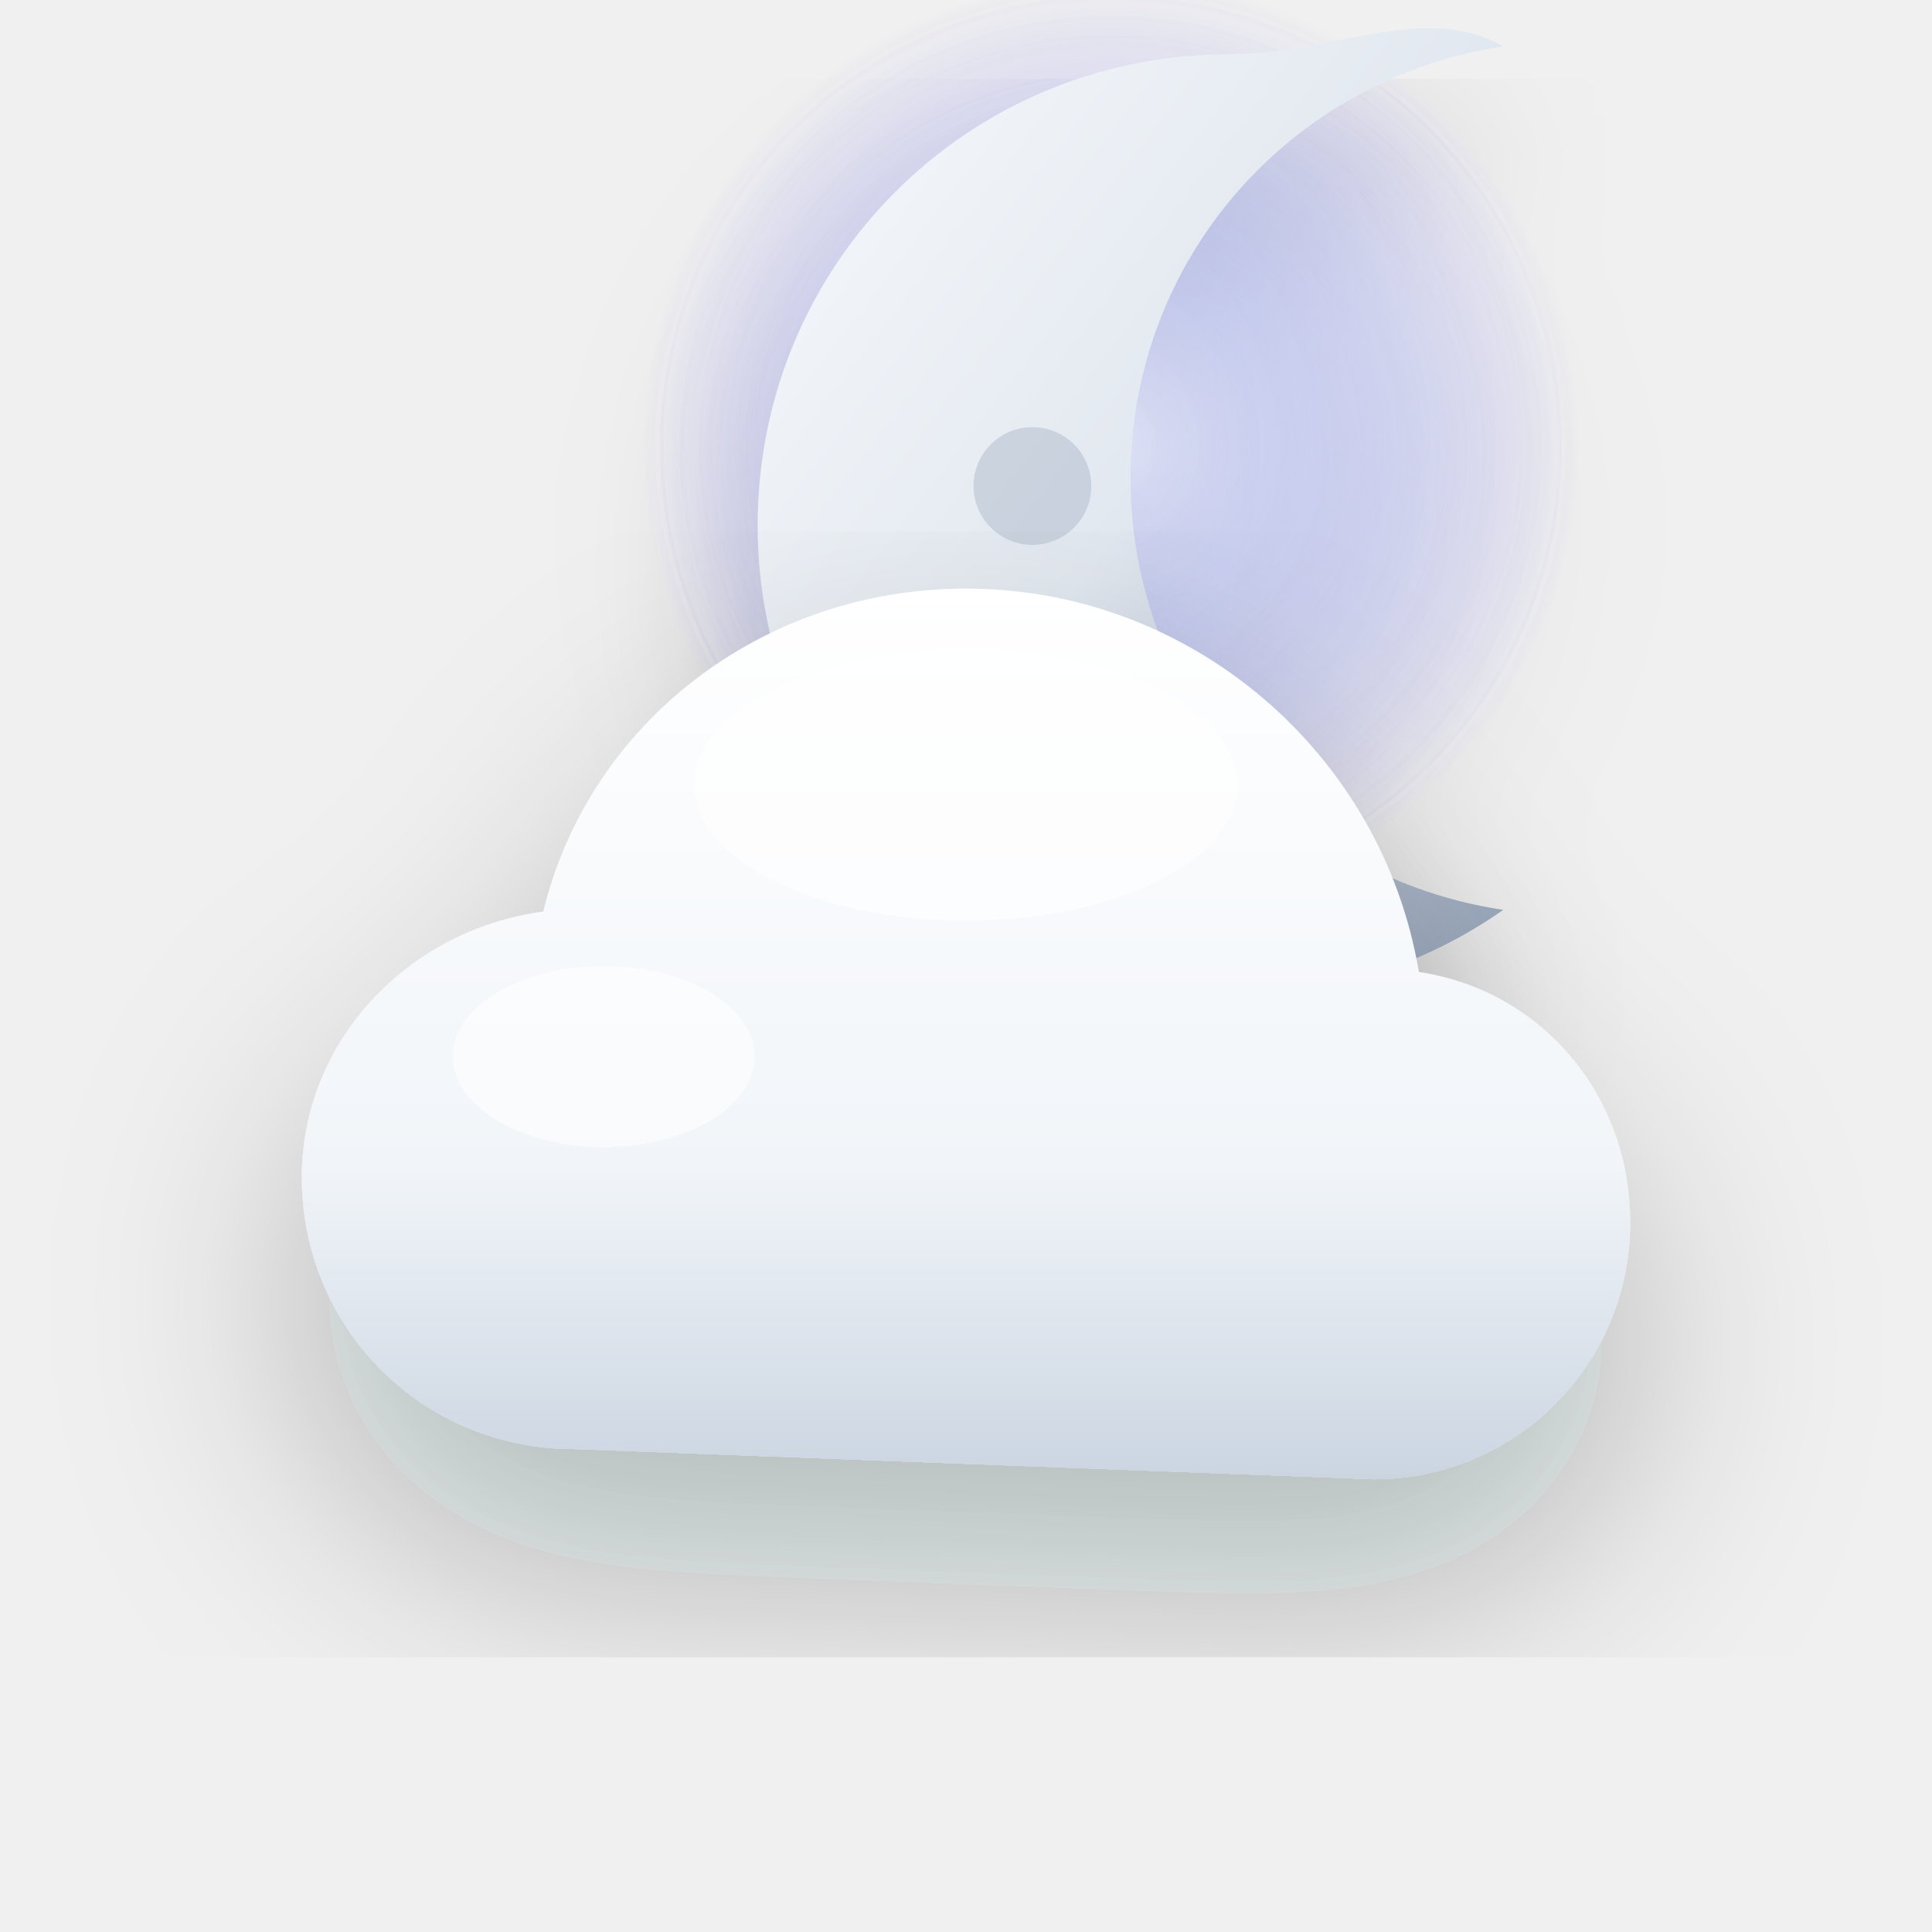
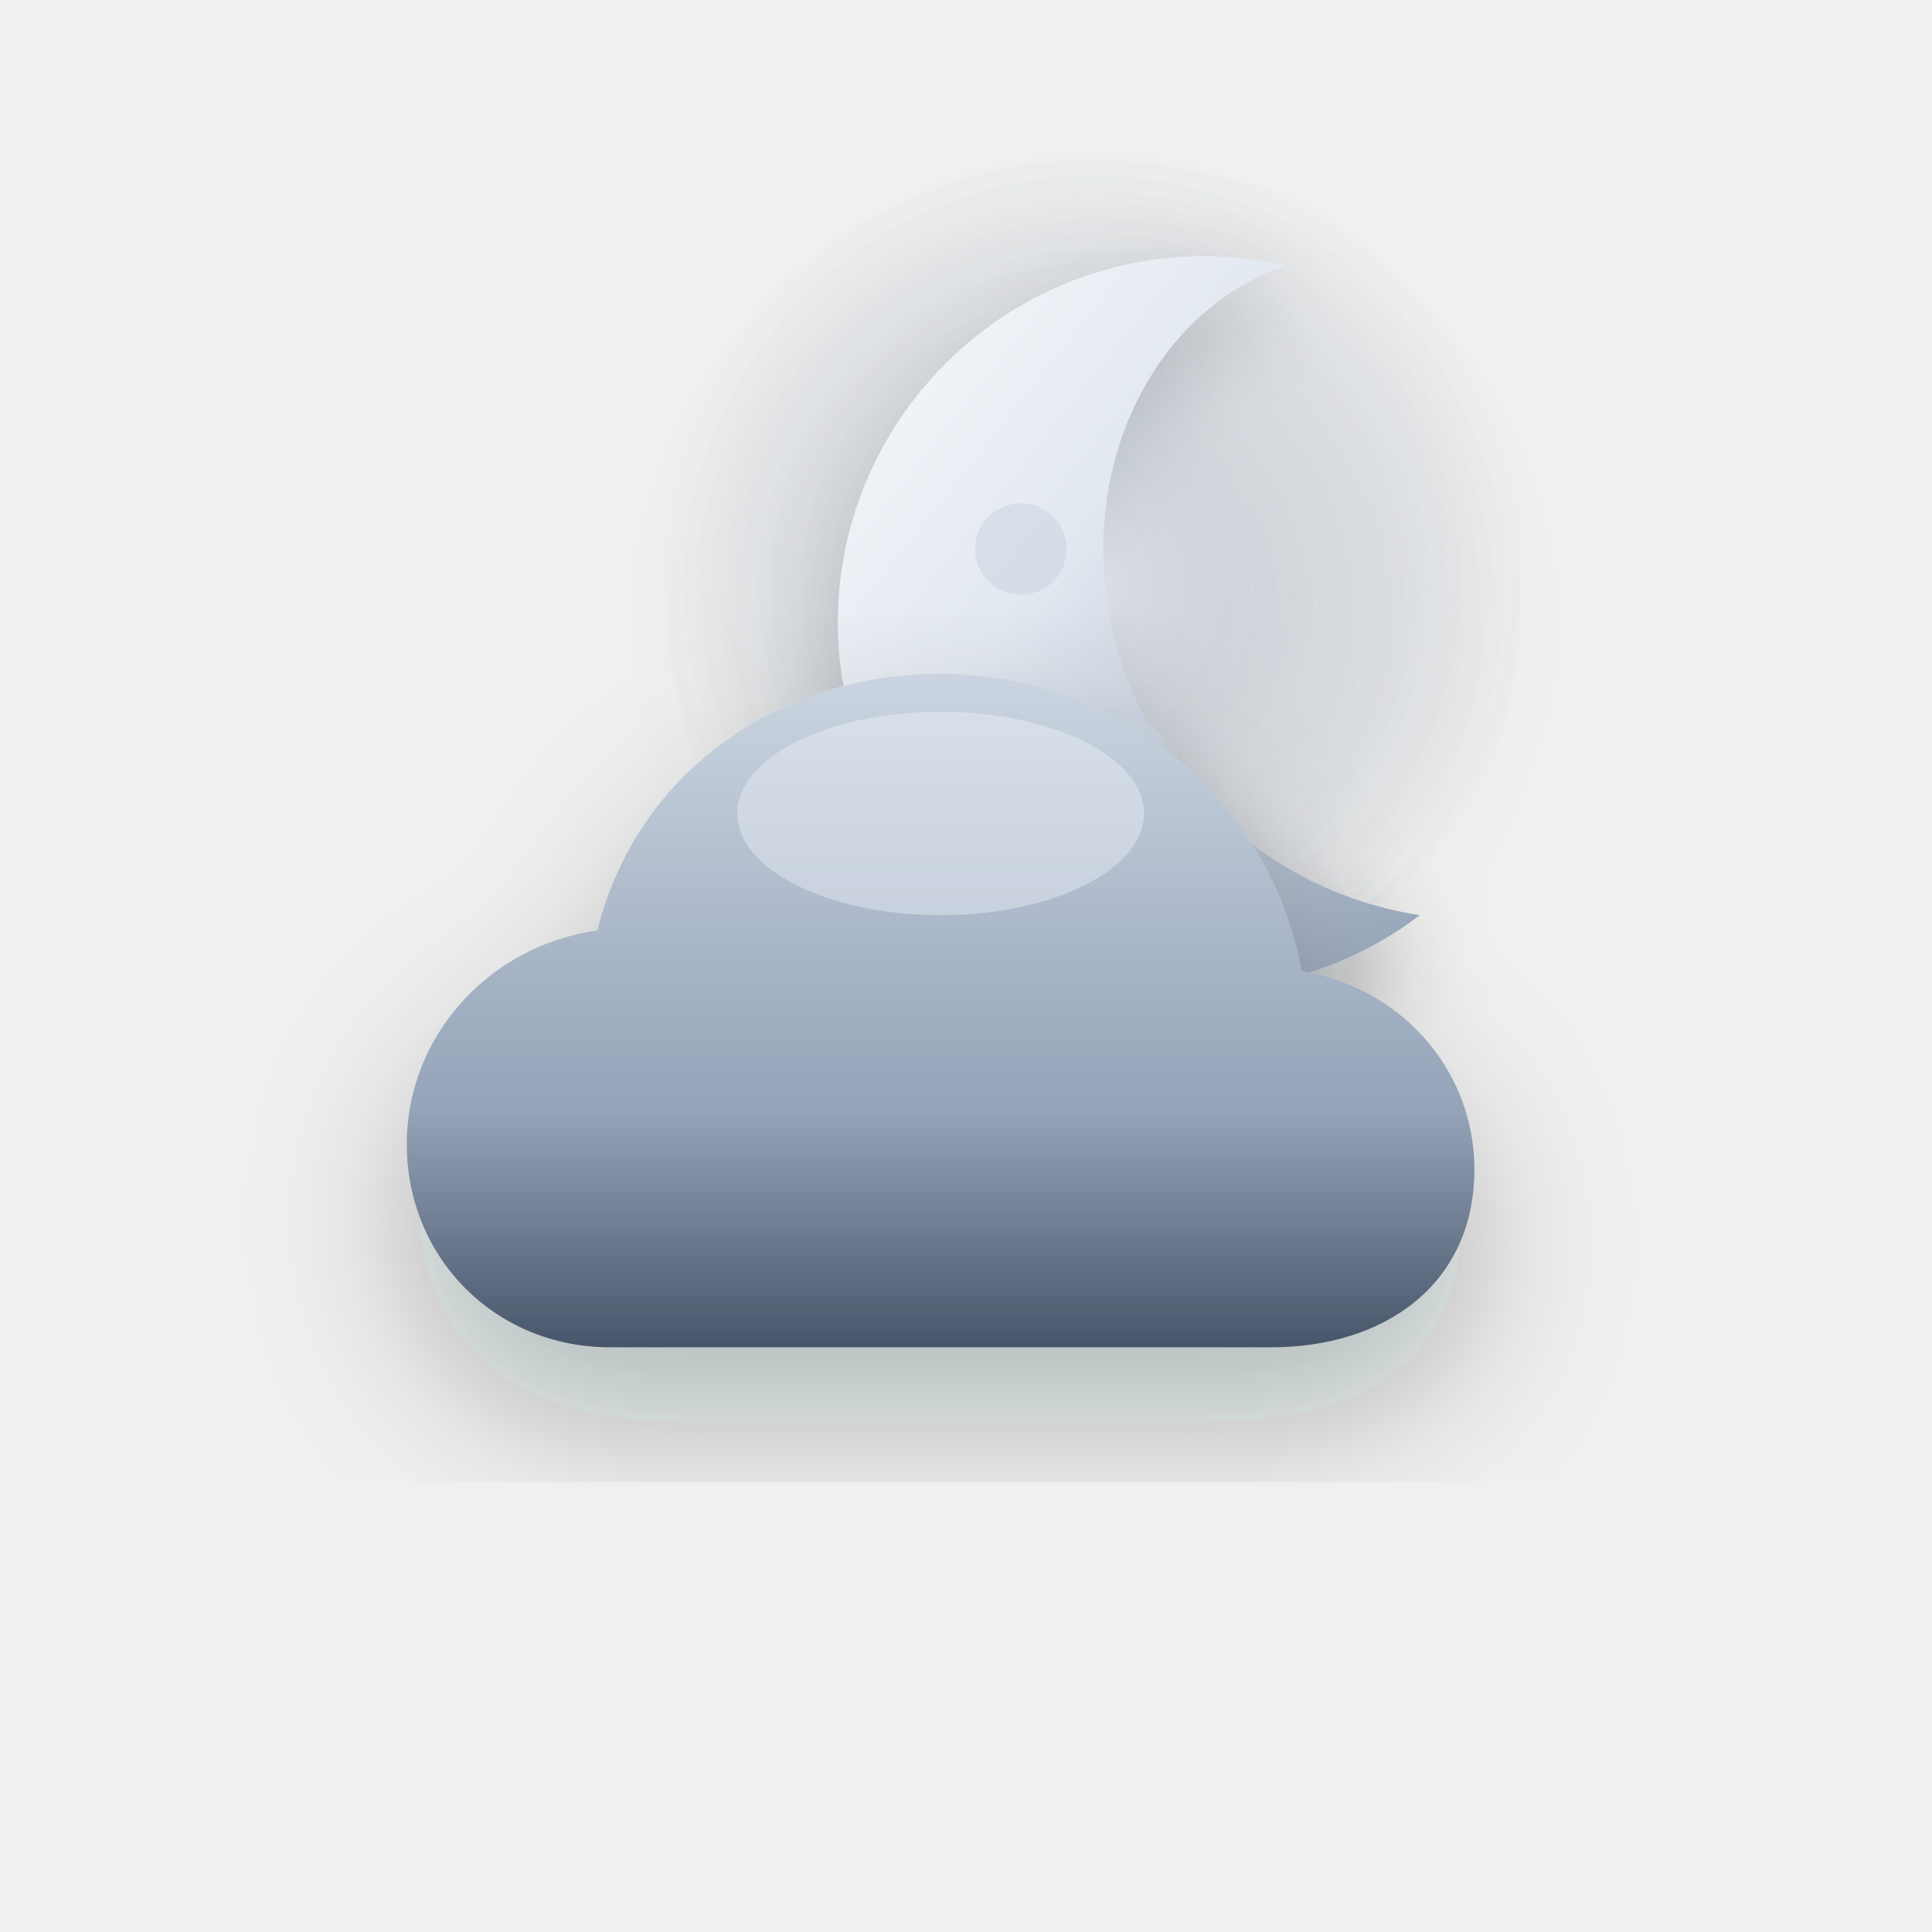
- <svg xmlns="http://www.w3.org/2000/svg" width="64" height="64" viewBox="0 0 64 64" fill="none">
+ <svg xmlns="http://www.w3.org/2000/svg" width="64" height="64" viewBox="-6 -6 76 76" fill="none">
  <defs>
-     <linearGradient id="moonGrad" x1="0%" y1="0%" x2="100%" y2="100%">
+     <radialGradient id="moonGlow" cx="50%" cy="50%" r="50%">
+       <stop offset="0%" stop-color="#E2E8F0" stop-opacity="0.6" />
+       <stop offset="50%" stop-color="#94A3B8" stop-opacity="0.2" />
+       <stop offset="100%" stop-color="#475569" stop-opacity="0" />
+     </radialGradient>
+     <linearGradient id="moonBody" x1="0%" y1="0%" x2="100%" y2="100%">
      <stop offset="0%" stop-color="#F8FAFC" />
-       <stop offset="50%" stop-color="#E2E8F0" />
+       <stop offset="40%" stop-color="#E2E8F0" />
      <stop offset="100%" stop-color="#94A3B8" />
    </linearGradient>
-     <radialGradient id="moonGlow" cx="50%" cy="50%" r="50%">
-       <stop offset="0%" stop-color="#E0E7FF" stop-opacity="0.7" />
-       <stop offset="70%" stop-color="#818CF8" stop-opacity="0.2" />
-       <stop offset="100%" stop-color="#4F46E5" stop-opacity="0" />
-     </radialGradient>
-     <linearGradient id="frontCloudGrad" x1="0%" y1="0%" x2="0%" y2="100%">
-       <stop offset="0%" stop-color="#FFFFFF" />
-       <stop offset="65%" stop-color="#F1F5F9" />
-       <stop offset="100%" stop-color="#CBD5E1" />
+     <linearGradient id="nightCloudGrad" x1="0%" y1="0%" x2="0%" y2="100%">
+       <stop offset="0%" stop-color="#CBD5E1" />
+       <stop offset="65%" stop-color="#94A3B8" />
+       <stop offset="100%" stop-color="#475569" />
    </linearGradient>
    <filter id="cloudShadow" x="-20%" y="-20%" width="140%" height="140%">
-       <feDropShadow dx="0" dy="4" stdDeviation="4" flood-color="#0F172A" flood-opacity="0.25" />
+       <feDropShadow dx="0" dy="3" stdDeviation="3" flood-color="#0F172A" flood-opacity="0.25" />
+     </filter>
+     <filter id="moonDropShadow" x="-30%" y="-30%" width="160%" height="160%">
+       <feDropShadow dx="0" dy="2" stdDeviation="2.5" flood-color="#0F172A" flood-opacity="0.3" />
    </filter>
    <style>
      @keyframes am-float-moon {
-         0%, 100% { transform: translateY(0px); }
-         50% { transform: translateY(-1.5px); }
+         0%, 100% { transform: translateY(0px) rotate(0deg); }
+         50% { transform: translateY(-1.5px) rotate(1.5deg); }
      }
      @keyframes am-float-cloud {
        0%, 100% { transform: translateX(0px); }
-         50% { transform: translateX(3px); }
+         50% { transform: translateX(2px); }
      }
      .am-moon-back {
-         transform-origin: 38px 20px;
        animation: am-float-moon 5s ease-in-out infinite;
      }
-       .am-cloud-front {
+       .am-cloud-night {
        animation: am-float-cloud 4.5s ease-in-out infinite;
      }
    </style>
  </defs>
-   <g class="am-moon-back" transform="translate(16, -6) scale(0.65)" filter="url(#cloudShadow)">
+   <g class="am-moon-back" transform="translate(14, -6) scale(0.72)" filter="url(#moonDropShadow)">
    <circle cx="32" cy="32" r="24" fill="url(#moonGlow)" />
-     <path d="M38 12 C24.7 12 14 22.7 14 36 C14 49.3 24.7 60 38 60 C43.2 60 48 58.4 52 55.6 C41.2 54 33 44.8 33 33.6 C33 22.4 41.2 13.2 52 11.6 C48 9.3 43.2 12 38 12 Z" fill="url(#moonGrad)" />
-     <circle cx="28" cy="34" r="3" fill="#94A3B8" opacity="0.35" />
-     <circle cx="24" cy="44" r="2" fill="#94A3B8" opacity="0.35" />
+     <path d="M38 14 C27 14 18 23 18 34 C18 45 27 54 38 54 C42.5 54 46.5 52.5 49.8 50 C40 48.5 32.5 40 32.5 30 C32.5 22.8 36.5 16.5 42.5 14.5 C41 14.2 39.5 14 38 14 Z" fill="url(#moonBody)" />
+     <circle cx="28" cy="30" r="2.5" fill="#CBD5E1" opacity="0.6" />
+     <circle cx="33" cy="42" r="3.2" fill="#CBD5E1" opacity="0.6" />
  </g>
-   <g class="am-cloud-front" filter="url(#cloudShadow)">
-     <path d="M19 48 C14 48 10 44 10 39 C10 34.5 13.5 30.8 18 30.2 C19.5 24 25.2 19.5 32 19.5 C39.5 19.5 45.8 25 47 32.2 C51 32.8 54 36.2 54 40.5 C54 45.2 50.2 49 45.5 49 L19 48 Z" fill="url(#frontCloudGrad)" />
-     <ellipse cx="32" cy="26" rx="9" ry="4.5" fill="#FFFFFF" opacity="0.6" />
-     <ellipse cx="20" cy="35" rx="5" ry="3" fill="#FFFFFF" opacity="0.5" />
+   <g class="am-cloud-night" filter="url(#cloudShadow)">
+     <path d="M18 47 C13.5 47 10 43.5 10 39 C10 34.8 13.2 31.2 17.5 30.6 C19 24.5 24.5 20.5 31 20.5 C38 20.5 44 25.5 45.2 32.2 C49 32.8 52 36 52 40 C52 44.5 48.5 47 44 47 L18 47 Z" fill="url(#nightCloudGrad)" />
+     <ellipse cx="31" cy="26" rx="8" ry="4" fill="#F1F5F9" opacity="0.4" />
  </g>
</svg>
